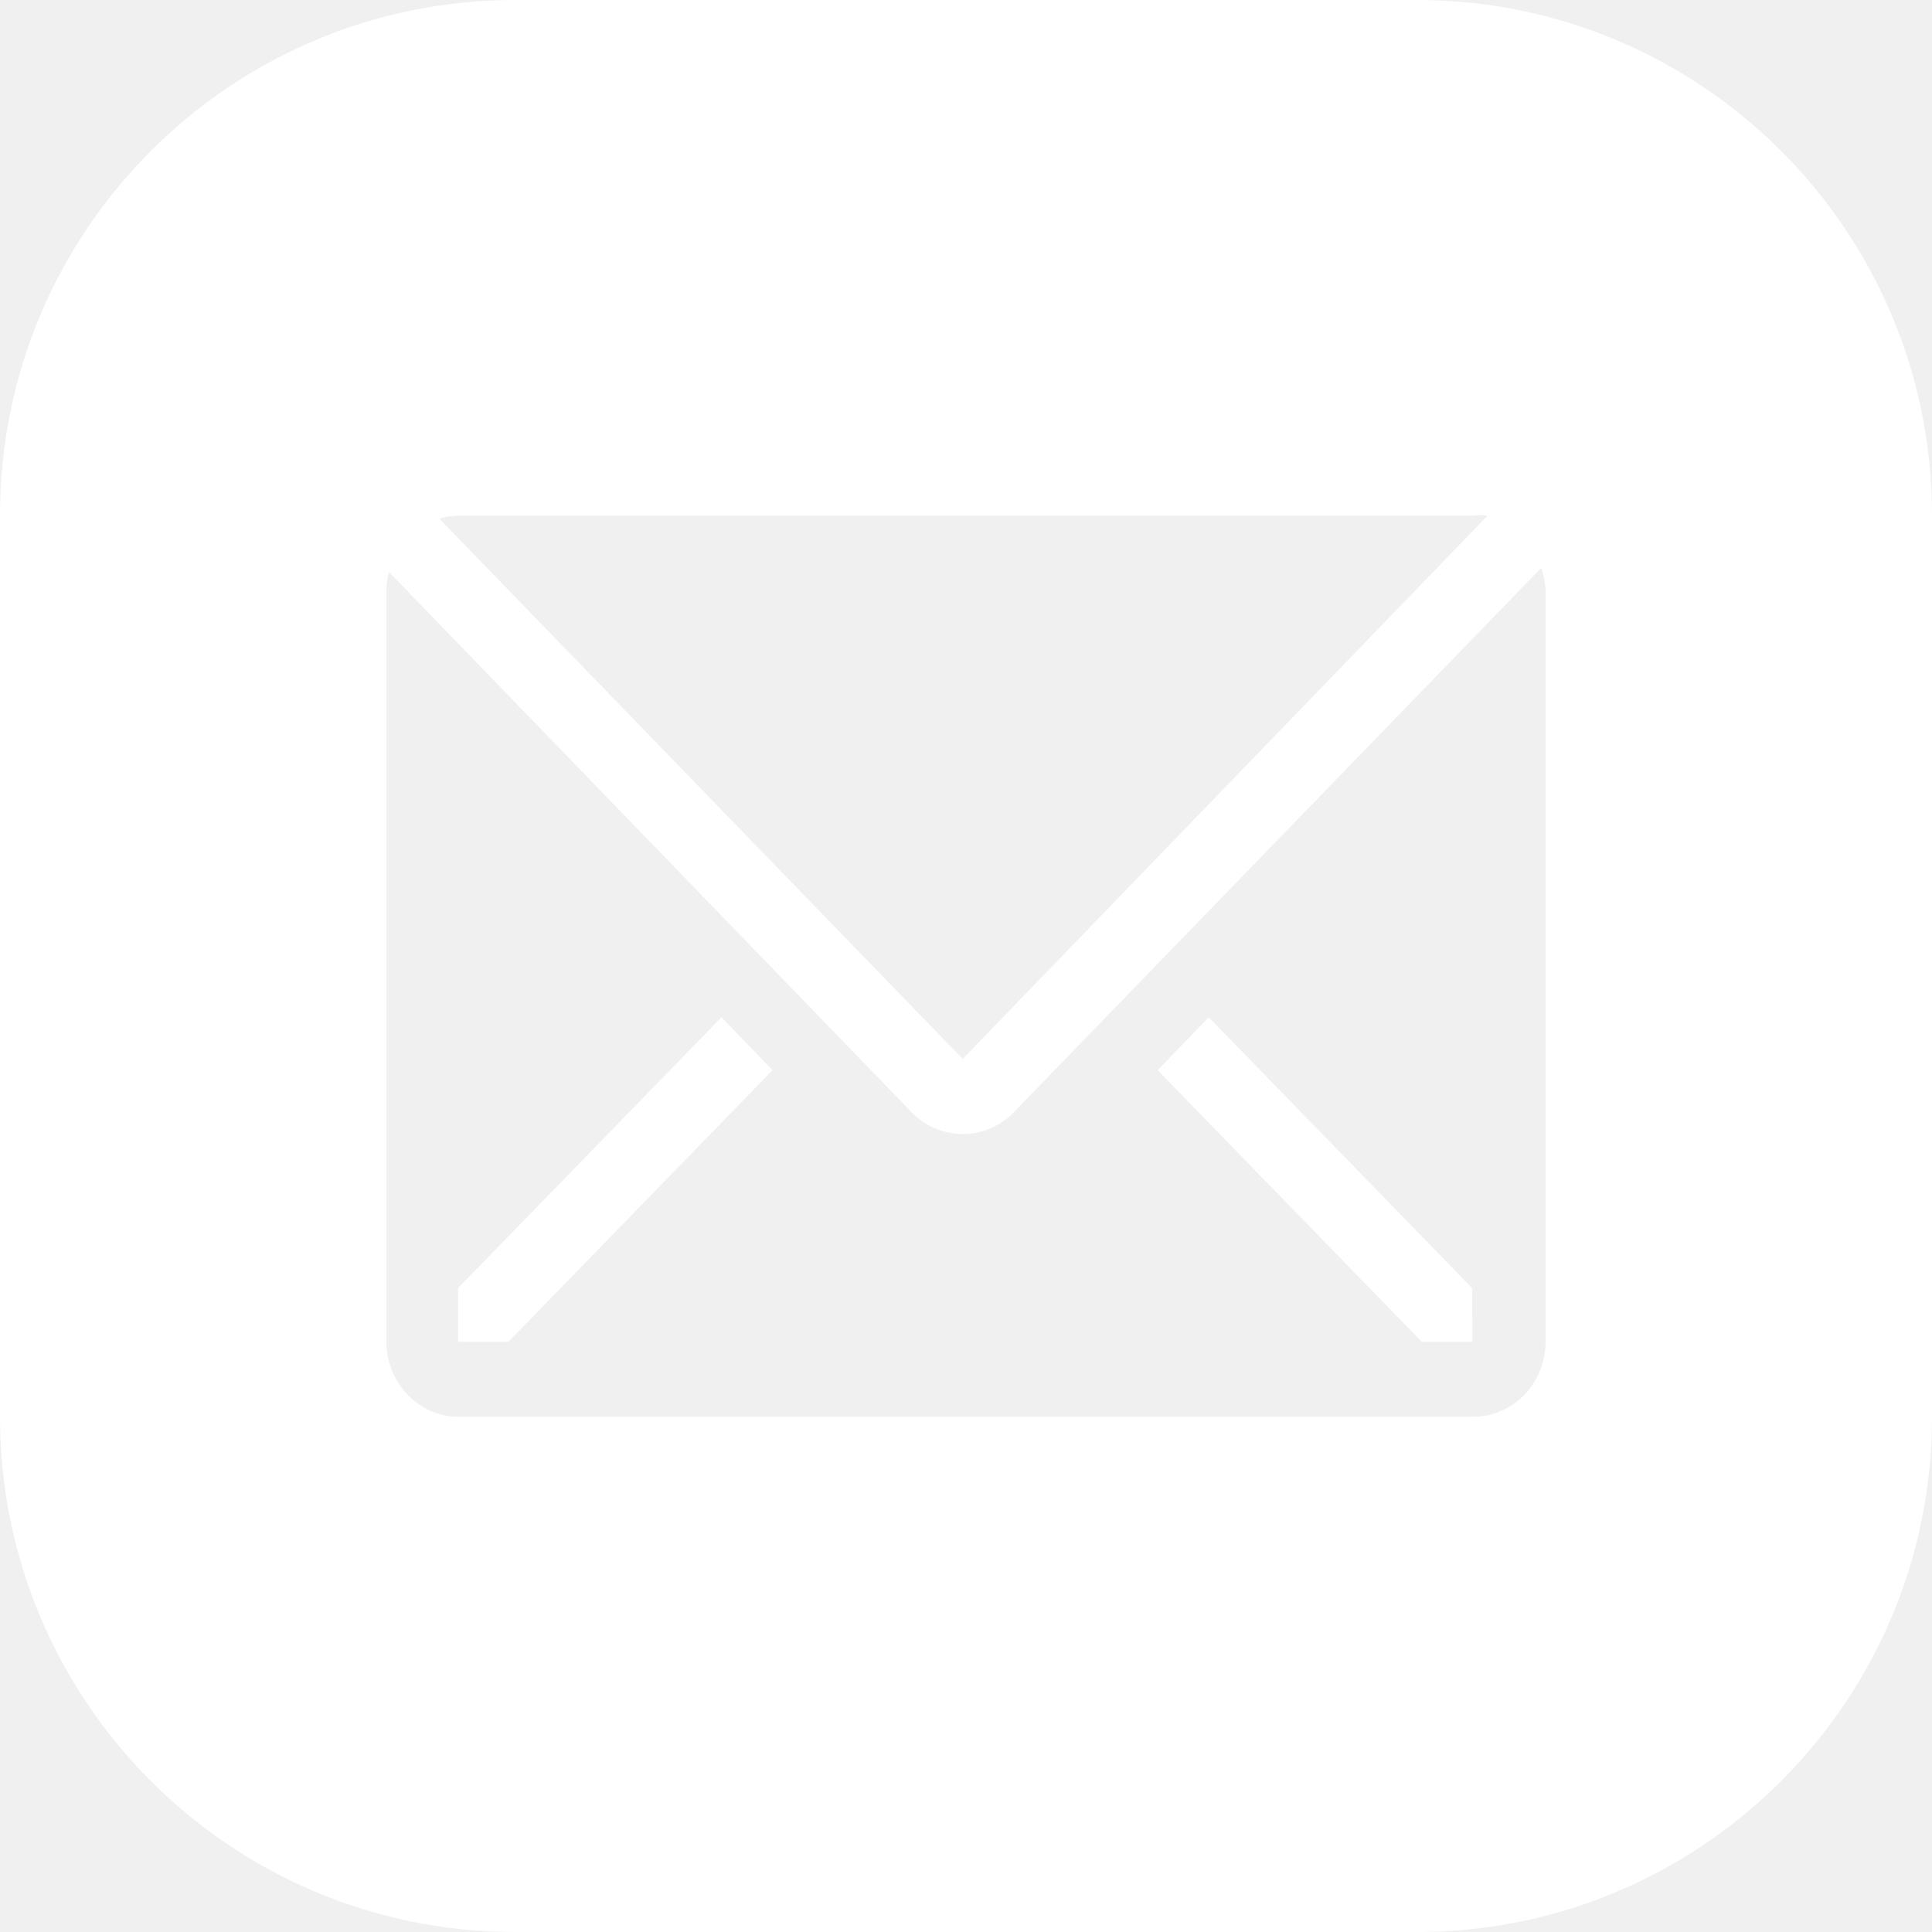
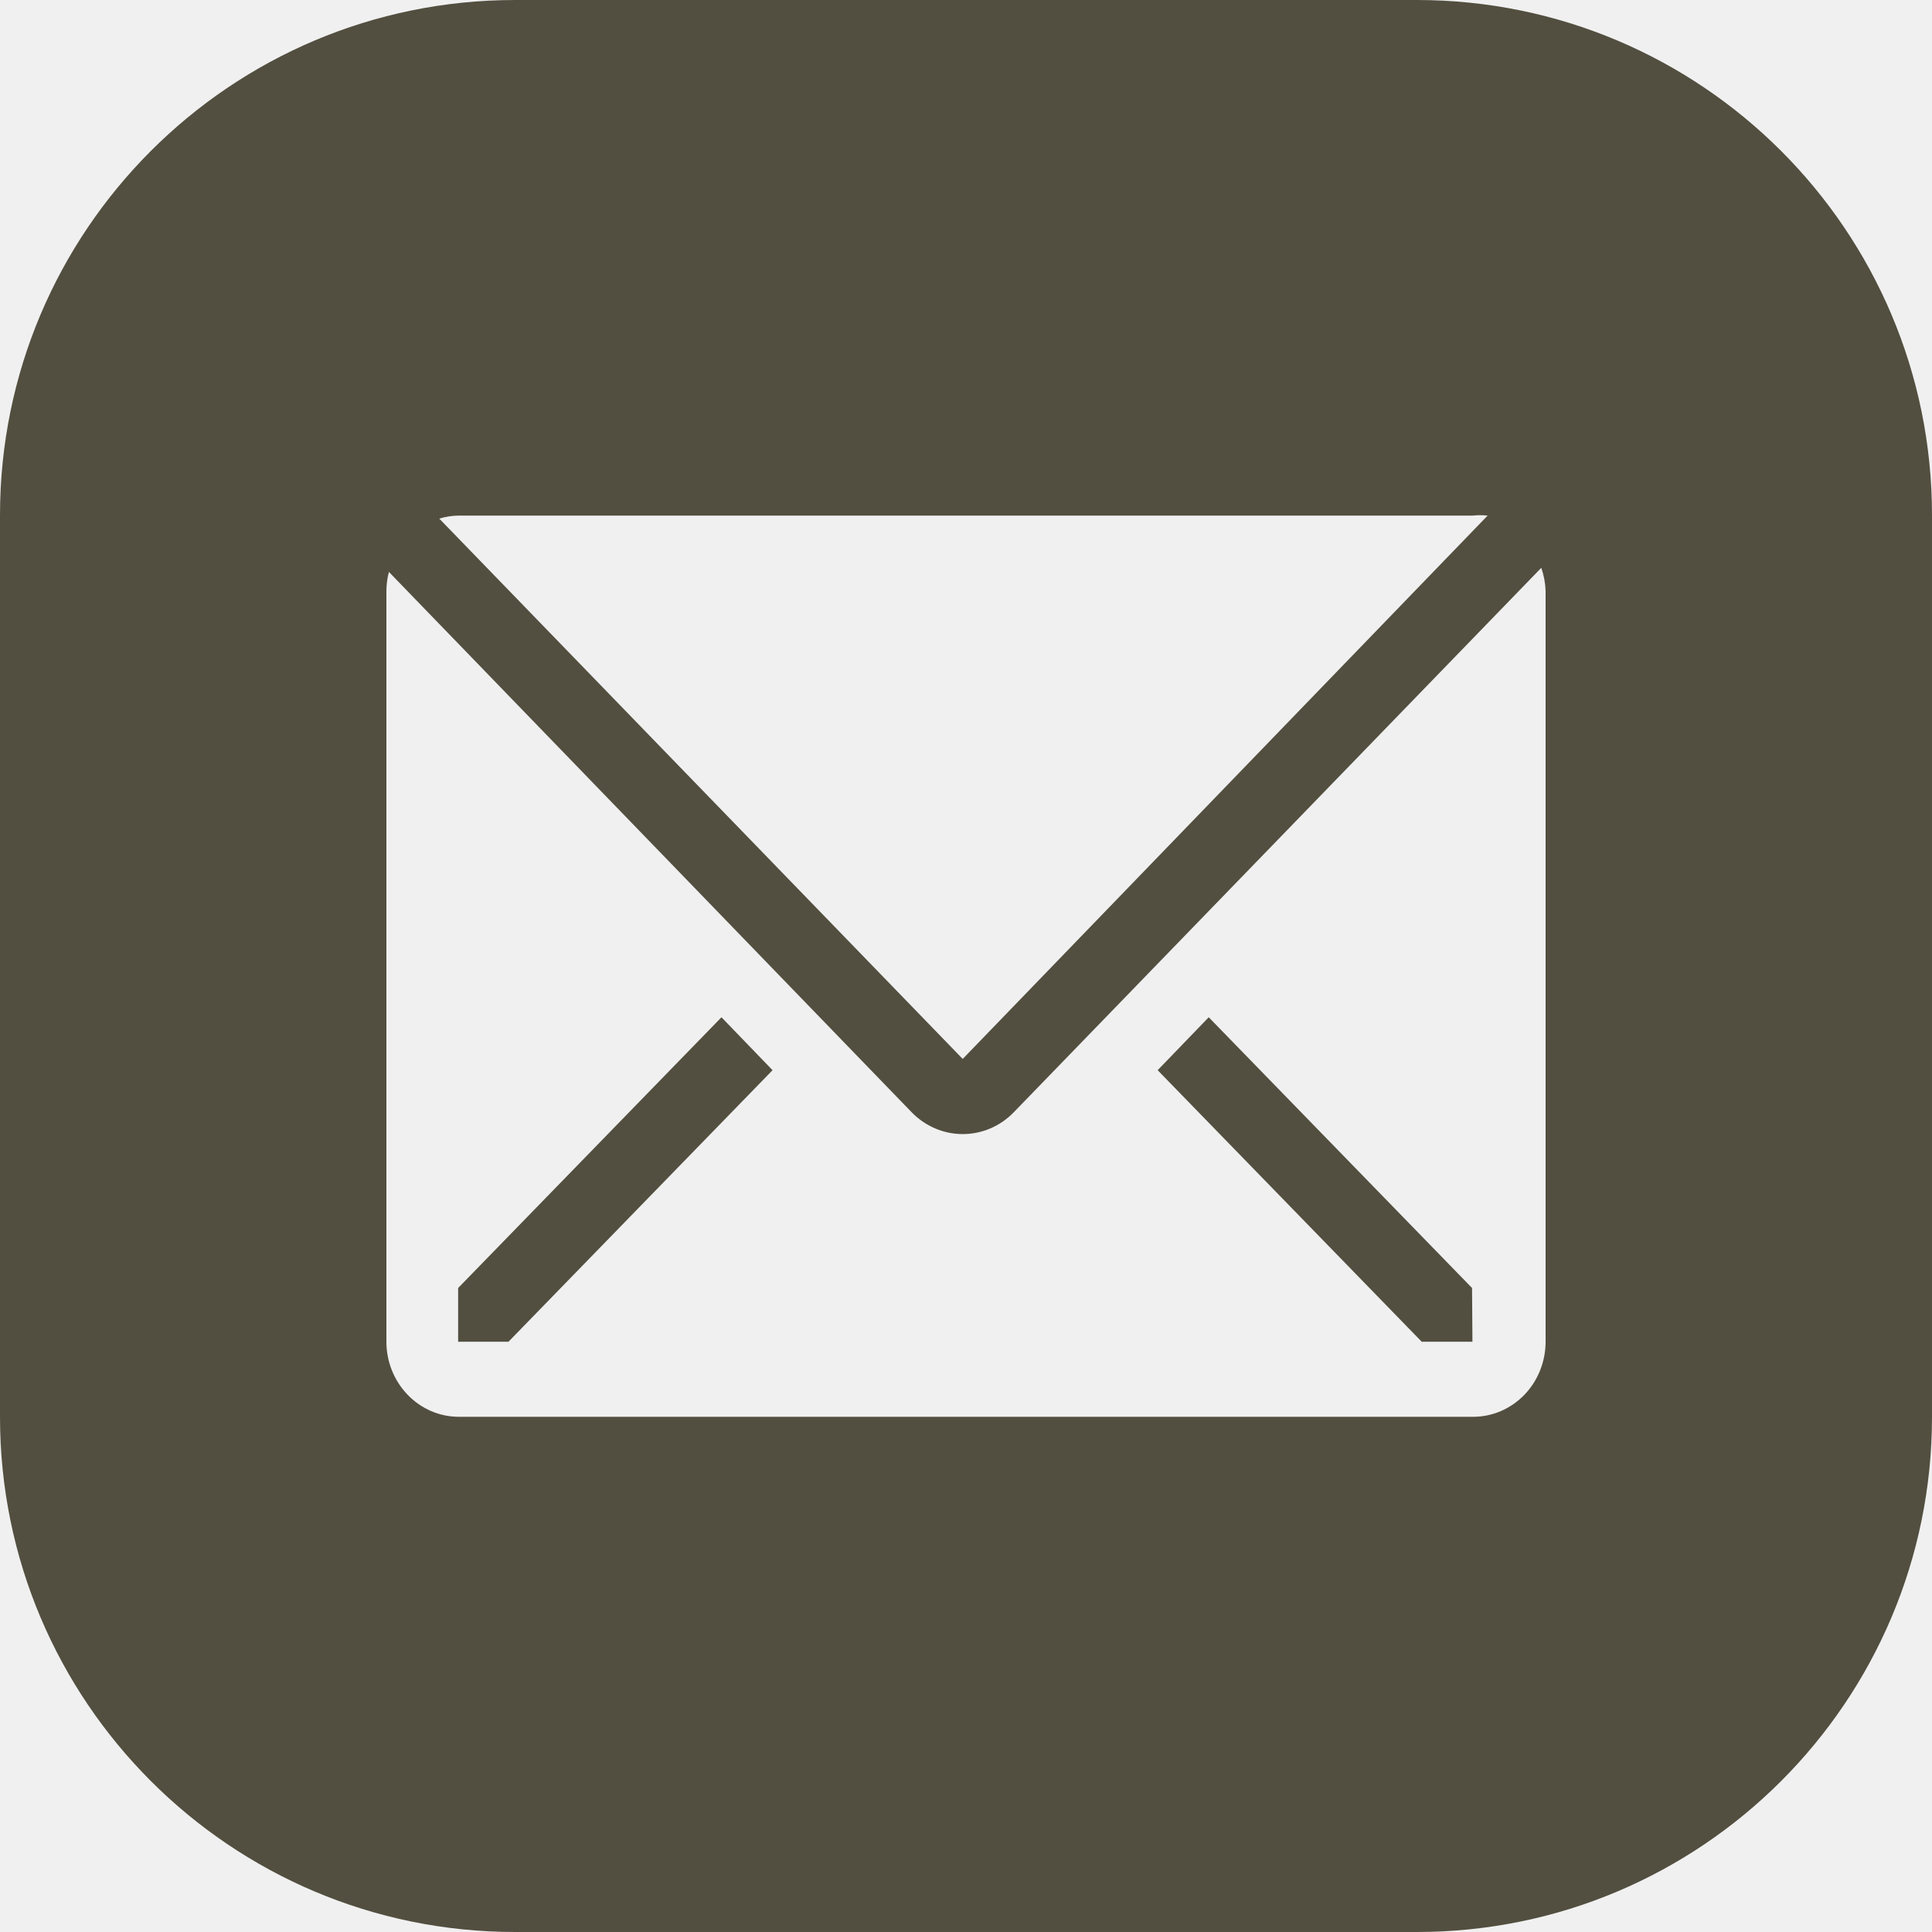
<svg xmlns="http://www.w3.org/2000/svg" width="30" height="30" viewBox="0 0 30 30" fill="none">
-   <path fill-rule="evenodd" clip-rule="evenodd" d="M8 0C3.582 0 0 3.582 0 8V22C0 26.418 3.582 30 8 30H22C26.418 30 30 26.418 30 22V8C30 3.582 26.418 0 22 0H8ZM22.869 8.006C22.946 7.998 23.023 7.998 23.1 8.006L14.949 16.443L6.821 8.053C6.918 8.023 7.018 8.008 7.119 8.006H22.869ZM15.742 17.271L23.933 8.817C23.973 8.931 23.995 9.051 24 9.172V20.834C24 21.143 23.881 21.44 23.671 21.658C23.459 21.877 23.173 22 22.875 22H7.125C6.827 22 6.54 21.877 6.33 21.658C6.119 21.44 6 21.143 6 20.834V9.172C6.001 9.074 6.014 8.976 6.039 8.881L14.156 17.271C14.367 17.488 14.652 17.61 14.949 17.61C15.247 17.61 15.532 17.488 15.742 17.271ZM7.114 20.834H7.896L11.996 16.618L11.203 15.796L7.114 20V20.834ZM22.076 20.834H22.864L22.858 20L18.769 15.796L17.976 16.618L22.076 20.834Z" fill="white" />
+   <path fill-rule="evenodd" clip-rule="evenodd" d="M8 0C3.582 0 0 3.582 0 8V22C0 26.418 3.582 30 8 30H22C26.418 30 30 26.418 30 22V8C30 3.582 26.418 0 22 0H8ZM22.869 8.006C22.946 7.998 23.023 7.998 23.1 8.006L14.949 16.443L6.821 8.053C6.918 8.023 7.018 8.008 7.119 8.006H22.869ZM15.742 17.271L23.933 8.817C23.973 8.931 23.995 9.051 24 9.172V20.834C24 21.143 23.881 21.44 23.671 21.658C23.459 21.877 23.173 22 22.875 22H7.125C6.827 22 6.54 21.877 6.33 21.658C6.119 21.44 6 21.143 6 20.834V9.172C6.001 9.074 6.014 8.976 6.039 8.881L14.156 17.271C14.367 17.488 14.652 17.61 14.949 17.61C15.247 17.61 15.532 17.488 15.742 17.271ZM7.114 20.834H7.896L11.996 16.618L11.203 15.796L7.114 20V20.834ZM22.076 20.834H22.864L22.858 20L18.769 15.796L17.976 16.618L22.076 20.834Z" fill="#524F40" />
</svg>
